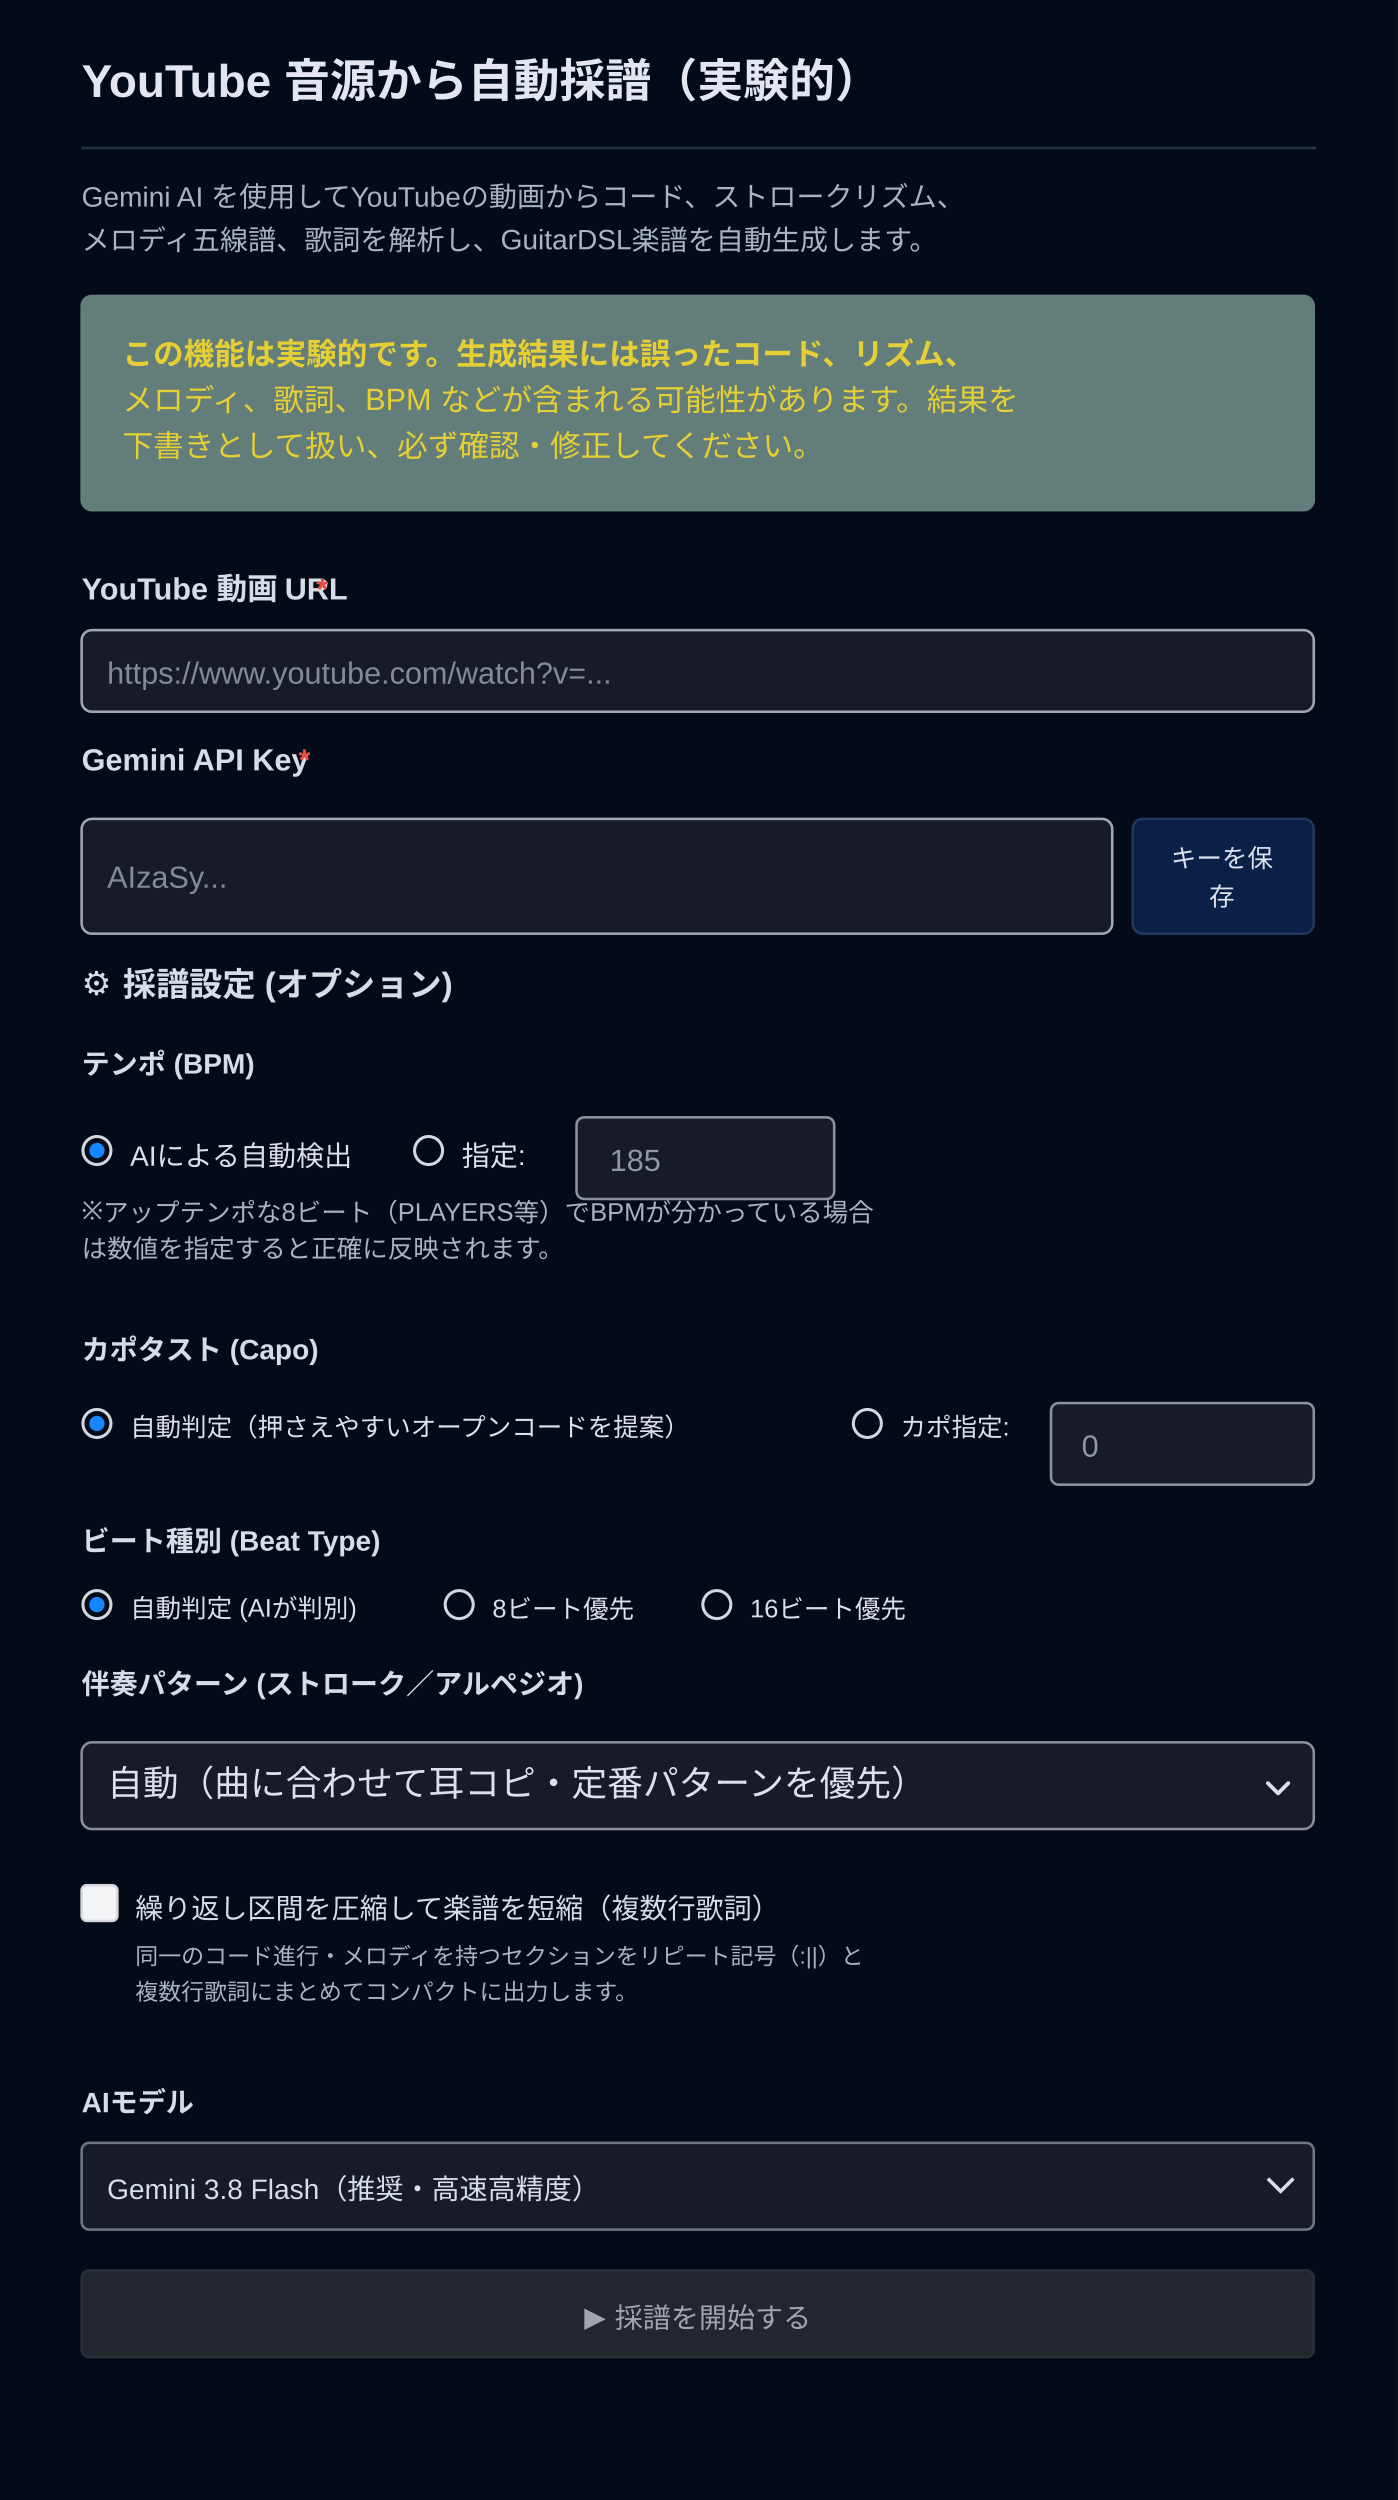
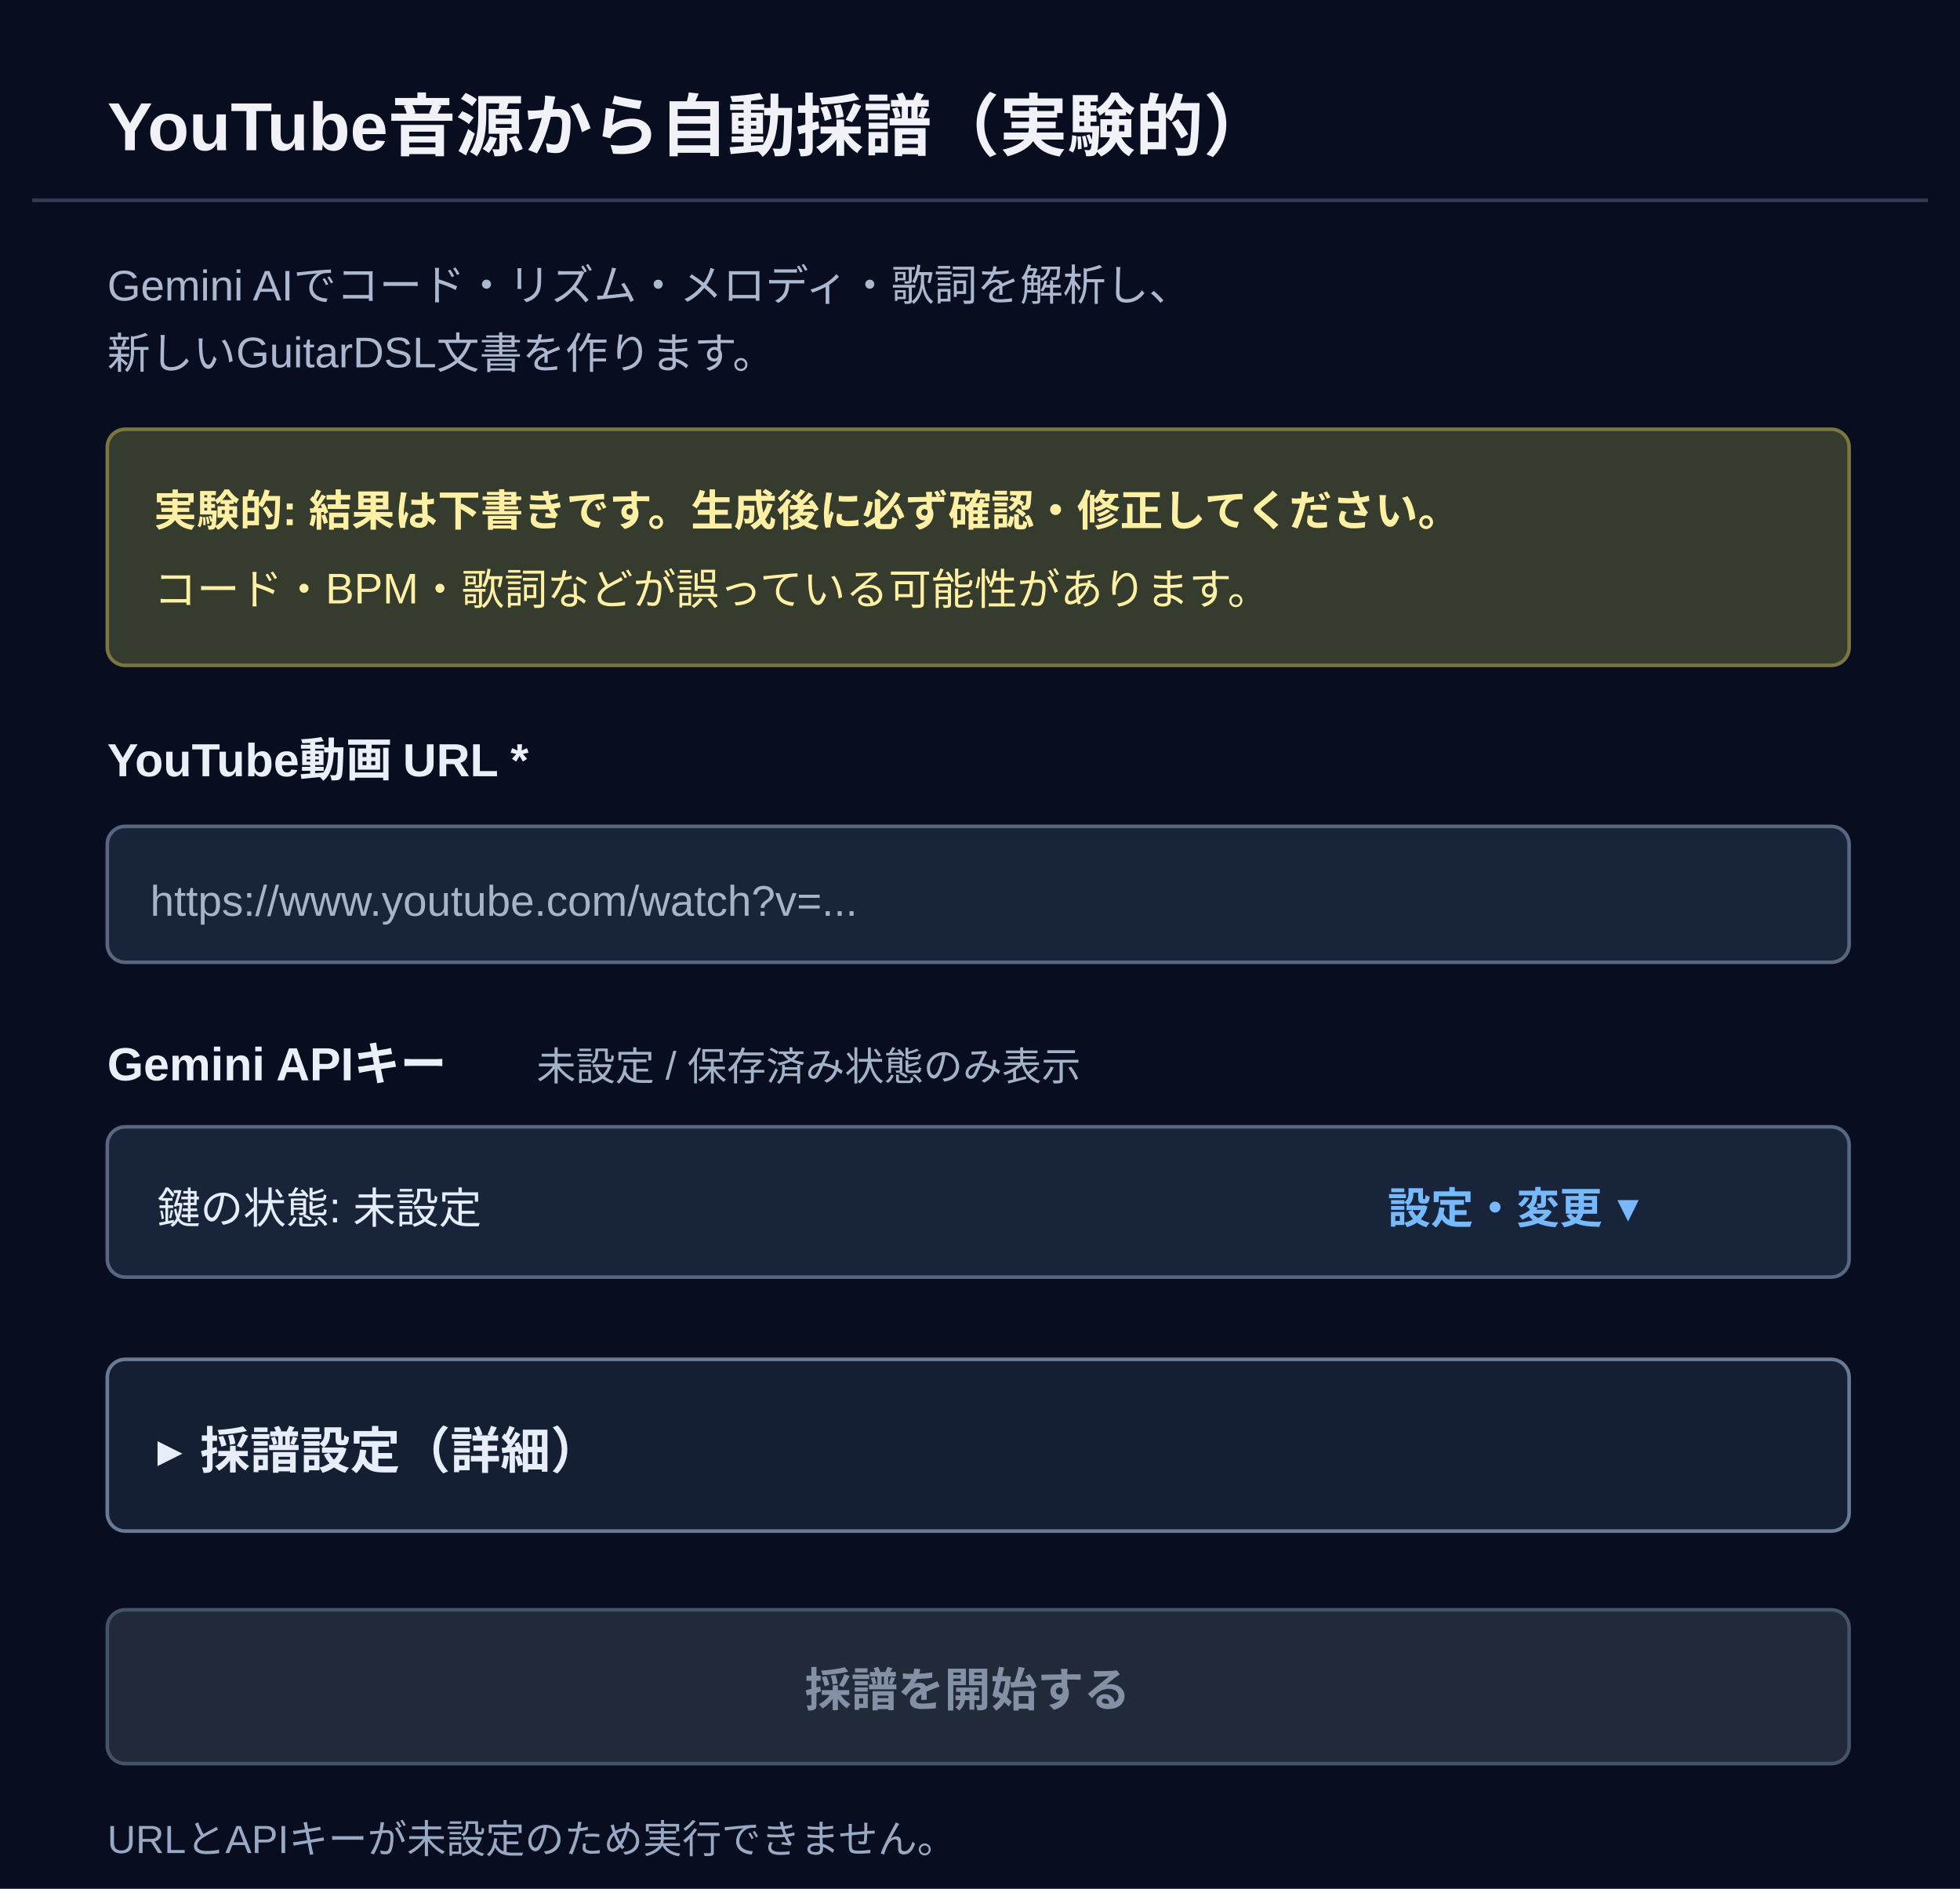
- <svg xmlns="http://www.w3.org/2000/svg" width="548px" height="980px" viewBox="352 66 548 980" role="img" aria-labelledby="title desc" preserveAspectRatio="xMinYMin meet">
-   <g transform="translate(352 66)">
-     <rect width="548" height="980" fill="#020b17" />
-     <text x="32" y="38" font-family="Arial, sans-serif" font-size="18" font-weight="700" fill="#e3e6ee" text-anchor="start">YouTube 音源から自動採譜（実験的）</text>
-     <path d="M32 58L516 58" fill="none" stroke="#263143" stroke-width="1" />
-     <text x="32" y="81" font-family="Arial, sans-serif" font-size="11" font-weight="400" fill="#aab3c2" text-anchor="start">Gemini AI を使用してYouTubeの動画からコード、ストロークリズム、</text>
-     <text x="32" y="98" font-family="Arial, sans-serif" font-size="11" font-weight="400" fill="#aab3c2" text-anchor="start">メロディ五線譜、歌詞を解析し、GuitarDSL楽譜を自動生成します。</text>
-     <rect x="32" y="116" width="483" height="84" rx="4" fill="#637d7a" stroke="#637d7a" stroke-width="1" />
-     <text x="48" y="143" font-family="Arial, sans-serif" font-size="12" font-weight="600" fill="#e6cf35" text-anchor="start">この機能は実験的です。生成結果には誤ったコード、リズム、</text>
-     <text x="48" y="161" font-family="Arial, sans-serif" font-size="12" font-weight="400" fill="#e6cf35" text-anchor="start">メロディ、歌詞、BPM などが含まれる可能性があります。結果を</text>
-     <text x="48" y="179" font-family="Arial, sans-serif" font-size="12" font-weight="400" fill="#e6cf35" text-anchor="start">下書きとして扱い、必ず確認・修正してください。</text>
-     <text x="32" y="235" font-family="Arial, sans-serif" font-size="12" font-weight="600" fill="#d7dce5" text-anchor="start">YouTube 動画 URL</text>
-     <text x="124" y="235" font-family="Arial, sans-serif" font-size="12" font-weight="700" fill="#e74c3c" text-anchor="start">*</text>
-     <rect x="32" y="247" width="483" height="32" rx="4" fill="#171b27" stroke="#a2a8b2" stroke-width="1" />
-     <text x="42" y="268" font-family="Arial, sans-serif" font-size="12" font-weight="400" fill="#838b98" text-anchor="start">https://www.youtube.com/watch?v=...</text>
-     <text x="32" y="302" font-family="Arial, sans-serif" font-size="12" font-weight="600" fill="#d7dce5" text-anchor="start">Gemini API Key</text>
-     <text x="117" y="302" font-family="Arial, sans-serif" font-size="12" font-weight="700" fill="#e74c3c" text-anchor="start">*</text>
-     <rect x="32" y="321" width="404" height="45" rx="4" fill="#171b27" stroke="#a2a8b2" stroke-width="1" />
-     <text x="42" y="348" font-family="Arial, sans-serif" font-size="12" font-weight="400" fill="#838b98" text-anchor="start">AIzaSy...</text>
-     <rect x="444" y="321" width="71" height="45" rx="4" fill="#0b2046" stroke="#21375d" stroke-width="1" />
-     <text x="479" y="340" font-family="Arial, sans-serif" font-size="10" font-weight="500" fill="#dce2ed" text-anchor="middle">キーを保</text>
-     <text x="479" y="355" font-family="Arial, sans-serif" font-size="10" font-weight="500" fill="#dce2ed" text-anchor="middle">存</text>
-     <text x="32" y="390" font-family="Arial, sans-serif" font-size="13" font-weight="700" fill="#d7dce5" text-anchor="start">⚙ 採譜設定 (オプション)</text>
-     <text x="32" y="421" font-family="Arial, sans-serif" font-size="11" font-weight="600" fill="#d7dce5" text-anchor="start">テンポ (BPM)</text>
-     <circle cx="38" cy="451" r="5.5" fill="none" stroke="#d5d7de" stroke-width="1.2" />
-     <circle cx="38" cy="451" r="3" fill="#1688ff" />
-     <text x="51" y="457" font-family="Arial, sans-serif" font-size="11" font-weight="400" fill="#dedfe8" text-anchor="start">AIによる自動検出</text>
-     <circle cx="168" cy="451" r="5.5" fill="none" stroke="#d5d7de" stroke-width="1.2" />
-     <text x="181" y="457" font-family="Arial, sans-serif" font-size="11" font-weight="400" fill="#dedfe8" text-anchor="start">指定:</text>
-     <rect x="226" y="438" width="101" height="32" rx="3" fill="#171b27" stroke="#8d939d" stroke-width="1" />
-     <text x="239" y="459" font-family="Arial, sans-serif" font-size="12" font-weight="400" fill="#9098a5" text-anchor="start">185</text>
-     <text x="32" y="478" font-family="Arial, sans-serif" font-size="10" font-weight="400" fill="#aab3c2" text-anchor="start">※アップテンポな8ビート（PLAYERS等）でBPMが分かっている場合</text>
-     <text x="32" y="493" font-family="Arial, sans-serif" font-size="10" font-weight="400" fill="#aab3c2" text-anchor="start">は数値を指定すると正確に反映されます。</text>
-     <text x="32" y="533" font-family="Arial, sans-serif" font-size="11" font-weight="600" fill="#d7dce5" text-anchor="start">カポタスト (Capo)</text>
-     <circle cx="38" cy="558" r="5.5" fill="none" stroke="#d5d7de" stroke-width="1.2" />
-     <circle cx="38" cy="558" r="3" fill="#1688ff" />
-     <text x="51" y="563" font-family="Arial, sans-serif" font-size="10" font-weight="400" fill="#dedfe8" text-anchor="start">自動判定（押さえやすいオープンコードを提案）</text>
-     <circle cx="340" cy="558" r="5.5" fill="none" stroke="#d5d7de" stroke-width="1.2" />
-     <text x="353" y="563" font-family="Arial, sans-serif" font-size="10" font-weight="400" fill="#dedfe8" text-anchor="start">カポ指定:</text>
-     <rect x="412" y="550" width="103" height="32" rx="3" fill="#171b27" stroke="#8d939d" stroke-width="1" />
-     <text x="424" y="571" font-family="Arial, sans-serif" font-size="12" font-weight="400" fill="#9098a5" text-anchor="start">0</text>
-     <text x="32" y="608" font-family="Arial, sans-serif" font-size="11" font-weight="600" fill="#d7dce5" text-anchor="start">ビート種別 (Beat Type)</text>
-     <circle cx="38" cy="629" r="5.5" fill="none" stroke="#d5d7de" stroke-width="1.2" />
-     <circle cx="38" cy="629" r="3" fill="#1688ff" />
-     <text x="51" y="634" font-family="Arial, sans-serif" font-size="10" font-weight="400" fill="#dedfe8" text-anchor="start">自動判定 (AIが判別)</text>
-     <circle cx="180" cy="629" r="5.5" fill="none" stroke="#d5d7de" stroke-width="1.2" />
-     <text x="193" y="634" font-family="Arial, sans-serif" font-size="10" font-weight="400" fill="#dedfe8" text-anchor="start">8ビート優先</text>
-     <circle cx="281" cy="629" r="5.5" fill="none" stroke="#d5d7de" stroke-width="1.2" />
-     <text x="294" y="634" font-family="Arial, sans-serif" font-size="10" font-weight="400" fill="#dedfe8" text-anchor="start">16ビート優先</text>
-     <text x="32" y="664" font-family="Arial, sans-serif" font-size="11" font-weight="600" fill="#d7dce5" text-anchor="start">伴奏パターン (ストローク／アルペジオ)</text>
-     <rect x="32" y="683" width="483" height="34" rx="4" fill="#171b27" stroke="#8b8e98" stroke-width="1" />
-     <text x="42" y="704.0" font-family="Arial, sans-serif" font-size="14" font-weight="400" fill="#dce1e9" text-anchor="start">自動（曲に合わせて耳コピ・定番パターンを優先）</text>
-     <path d="M497 699.0l4 4l4 -4" fill="none" stroke="#dce1e9" stroke-width="1.5" stroke-linecap="round" stroke-linejoin="round" />
-     <rect x="32" y="739" width="14" height="14" rx="2" fill="#f3f4f6" stroke="#d7d8de" stroke-width="1" />
-     <text x="53" y="752" font-family="Arial, sans-serif" font-size="11" font-weight="400" fill="#d7dce5" text-anchor="start">繰り返し区間を圧縮して楽譜を短縮（複数行歌詞）</text>
-     <text x="53" y="770" font-family="Arial, sans-serif" font-size="9" font-weight="400" fill="#aab3c2" text-anchor="start">同一のコード進行・メロディを持つセクションをリピート記号（:||）と</text>
-     <text x="53" y="784" font-family="Arial, sans-serif" font-size="9" font-weight="400" fill="#aab3c2" text-anchor="start">複数行歌詞にまとめてコンパクトに出力します。</text>
-     <text x="32" y="828" font-family="Arial, sans-serif" font-size="11" font-weight="600" fill="#d7dce5" text-anchor="start">AIモデル</text>
-     <rect x="32" y="840" width="483" height="34" rx="3" fill="#171b27" stroke="#707782" stroke-width="1" />
-     <text x="42" y="862" font-family="Arial, sans-serif" font-size="11" font-weight="400" fill="#d8dee9" text-anchor="start">Gemini 3.8 Flash（推奨・高速高精度）</text>
-     <path d="M 497 854 l 5 5 l 5 -5" fill="none" stroke="#d8dee9" stroke-width="1.4" />
-     <rect x="32" y="890" width="483" height="34" rx="3" fill="#373a3d" stroke="#45494f" stroke-width="1" opacity="0.58" />
-     <text x="273.5" y="912" font-family="Arial, sans-serif" font-size="11" font-weight="500" fill="#a1a6ad" text-anchor="middle">▶ 採譜を開始する</text>
-   </g>
+ <svg xmlns="http://www.w3.org/2000/svg" width="548px" height="528px" viewBox="0 0 548 528" role="img" aria-labelledby="t d">
+   <rect width="548" height="528" fill="#090d20" />
+   <text x="30" y="42" font-size="19" font-weight="700" fill="#f0f2f8" font-family="Arial,'Noto Sans JP',sans-serif">YouTube音源から自動採譜（実験的）</text>
+   <path d="M9 56 H539" stroke="#353b52" />
+   <text x="30" y="84" font-size="12" font-weight="400" fill="#acb8cf" font-family="Arial,'Noto Sans JP',sans-serif">Gemini AIでコード・リズム・メロディ・歌詞を解析し、</text>
+   <text x="30" y="103" font-size="12" font-weight="400" fill="#acb8cf" font-family="Arial,'Noto Sans JP',sans-serif">新しいGuitarDSL文書を作ります。</text>
+   <rect x="30" y="120" width="487" height="66" rx="5" fill="#353b2d" stroke="#7b7540" />
+   <text x="43" y="147" font-size="12" font-weight="600" fill="#fff0a3" font-family="Arial,'Noto Sans JP',sans-serif">実験的: 結果は下書きです。生成後に必ず確認・修正してください。</text>
+   <text x="43" y="169" font-size="12" font-weight="400" fill="#fff0a3" font-family="Arial,'Noto Sans JP',sans-serif">コード・BPM・歌詞などが誤っている可能性があります。</text>
+   <text x="30" y="217" font-size="13" font-weight="600" fill="#eaf0f8" font-family="Arial,'Noto Sans JP',sans-serif">YouTube動画 URL *</text>
+   <rect x="30" y="231" width="487" height="38" rx="5" fill="#18243a" stroke="#586680" />
+   <text x="42" y="256" font-size="12" font-weight="400" fill="#a7b4c8" font-family="Arial,'Noto Sans JP',sans-serif">https://www.youtube.com/watch?v=...</text>
+   <text x="30" y="302" font-size="13" font-weight="600" fill="#eaf0f8" font-family="Arial,'Noto Sans JP',sans-serif">Gemini APIキー</text>
+   <text x="150" y="302" font-size="11" font-weight="400" fill="#a2b3c9" font-family="Arial,'Noto Sans JP',sans-serif">未設定 / 保存済み状態のみ表示</text>
+   <rect x="30" y="315" width="487" height="42" rx="5" fill="#18243a" stroke="#586680" />
+   <text x="44" y="342" font-size="12" font-weight="400" fill="#e5edf9" font-family="Arial,'Noto Sans JP',sans-serif">鍵の状態: 未設定</text>
+   <text x="388" y="342" font-size="12" font-weight="600" fill="#76b9ff" font-family="Arial,'Noto Sans JP',sans-serif">設定・変更  ▾</text>
+   <rect x="30" y="380" width="487" height="48" rx="5" fill="#141f34" stroke="#697a94" />
+   <text x="44" y="410" font-size="14" font-weight="600" fill="#e7eefa" font-family="Arial,'Noto Sans JP',sans-serif">▸  採譜設定（詳細）</text>
+   <rect x="30" y="450" width="487" height="43" rx="5" fill="#202a38" stroke="#45536a" />
+   <text x="225" y="477" font-size="13" font-weight="700" fill="#8390a5" font-family="Arial,'Noto Sans JP',sans-serif">採譜を開始する</text>
+   <text x="30" y="518" font-size="11" font-weight="400" fill="#9aa9c3" font-family="Arial,'Noto Sans JP',sans-serif">URLとAPIキーが未設定のため実行できません。</text>
</svg>
